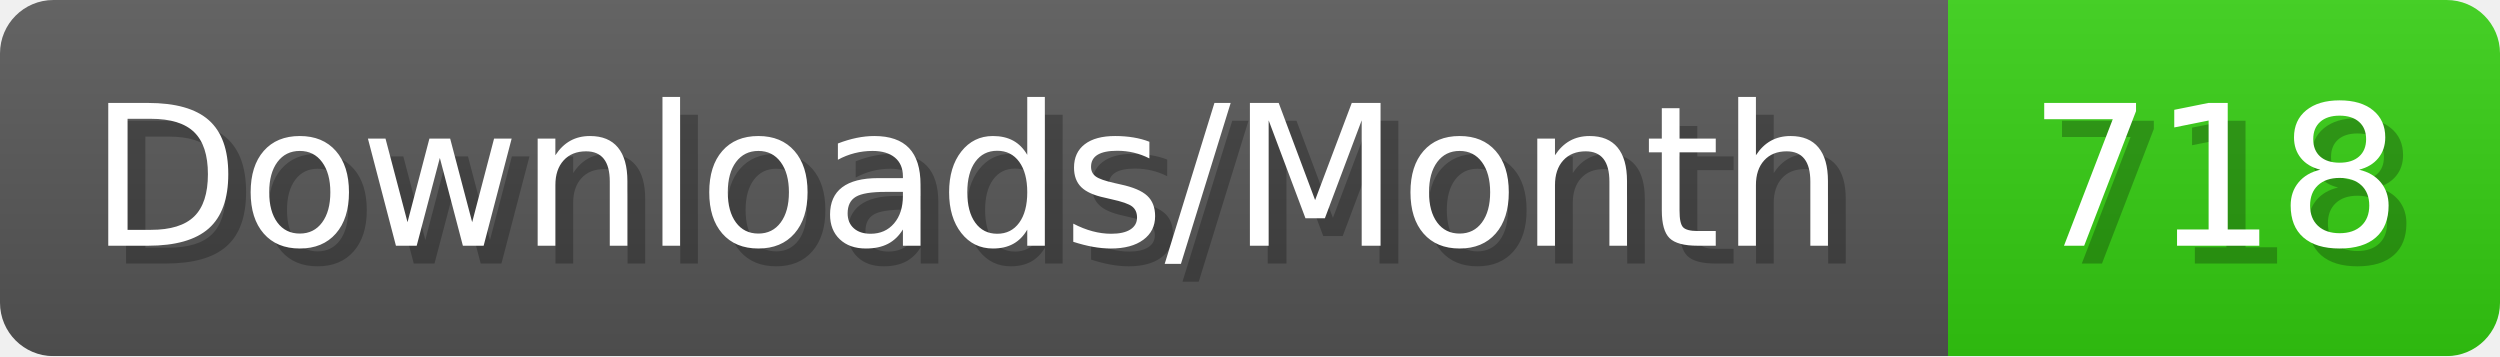
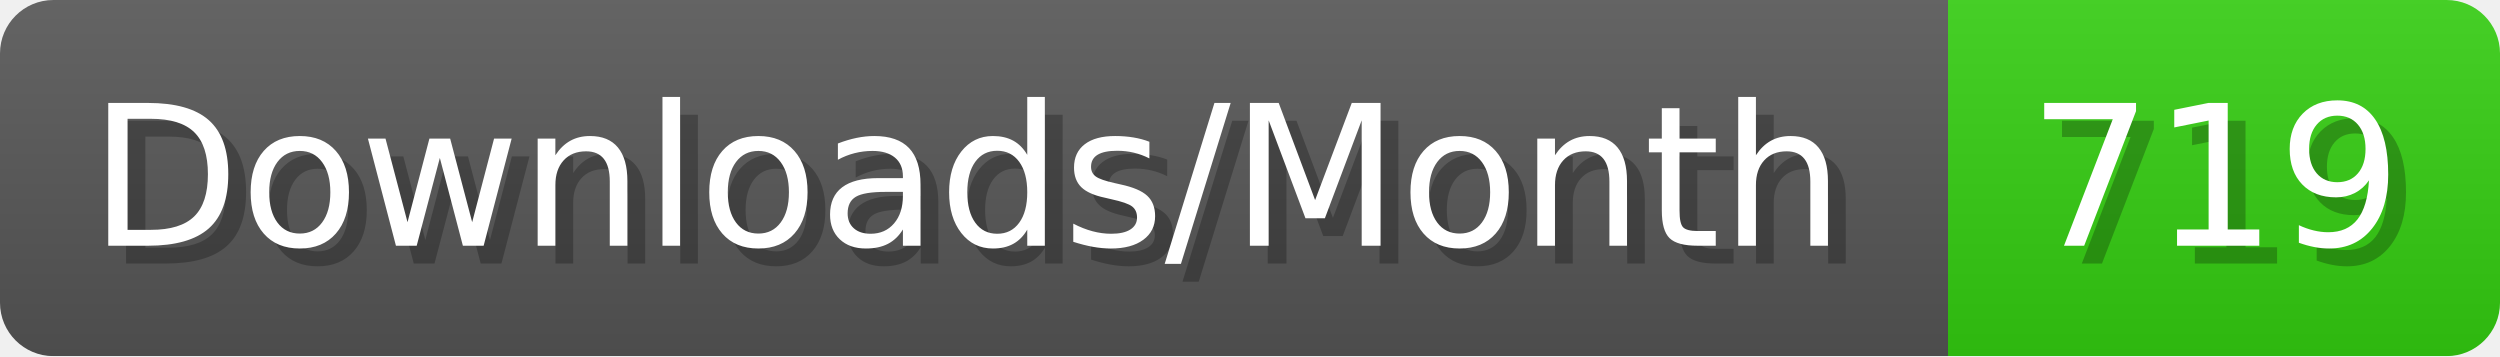
- <svg xmlns="http://www.w3.org/2000/svg" width="140.4" height="20" viewBox="0 0 1404 200" role="img" aria-label="Downloads/Month: 718">
+ <svg xmlns="http://www.w3.org/2000/svg" width="140.4" height="20" viewBox="0 0 1404 200" role="img" aria-label="Downloads/Month: 719">
  <linearGradient id="YlXUI" x2="0" y2="100%">
    <stop offset="0" stop-opacity=".1" stop-color="#EEE" />
    <stop offset="1" stop-opacity=".1" />
  </linearGradient>
  <mask id="JHhop">
    <rect width="1404" height="200" rx="30" fill="#FFF" />
  </mask>
  <g mask="url(#JHhop)">
    <rect width="1094" height="200" fill="#555" />
    <rect width="310" height="200" fill="#3C1" x="1094" />
    <rect width="1404" height="200" fill="url(#YlXUI)" />
  </g>
  <g aria-hidden="true" fill="#fff" text-anchor="start" font-family="Verdana,DejaVu Sans,sans-serif" font-size="110">
    <text x="60" y="148" textLength="994" fill="#000" opacity="0.25">Downloads/Month</text>
    <text x="50" y="138" textLength="994">Downloads/Month</text>
-     <text x="1149" y="148" textLength="210" fill="#000" opacity="0.25">718</text>
-     <text x="1139" y="138" textLength="210">718</text>
+     <text x="1149" y="148" textLength="210" fill="#000" opacity="0.25">719</text>
+     <text x="1139" y="138" textLength="210">719</text>
  </g>
</svg>
